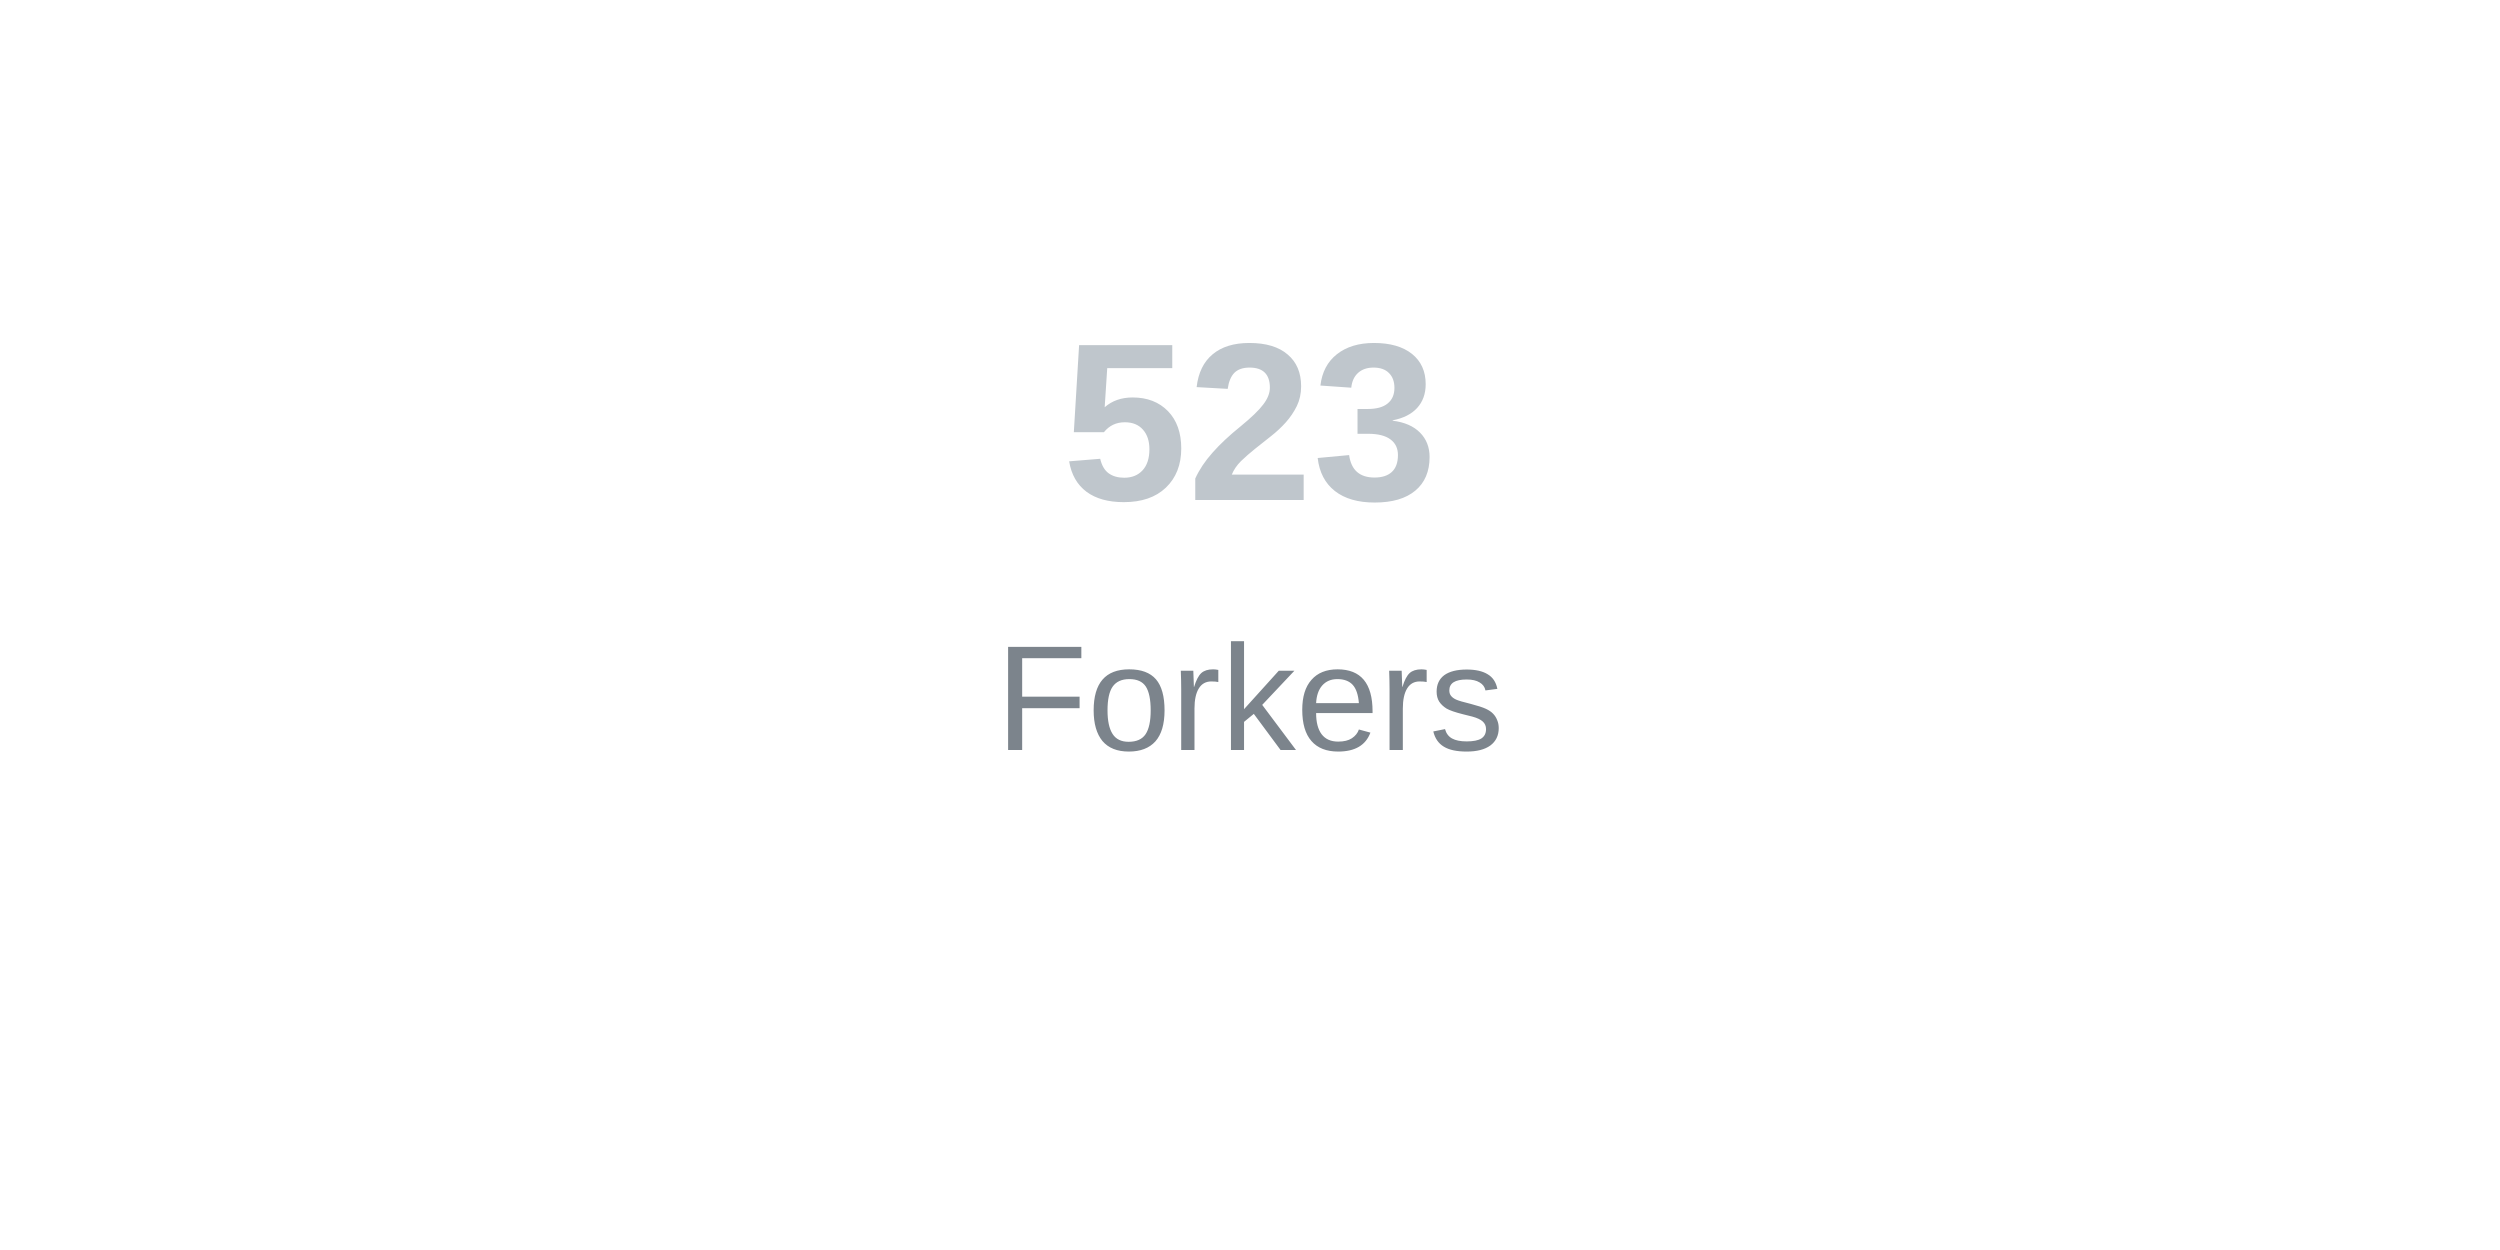
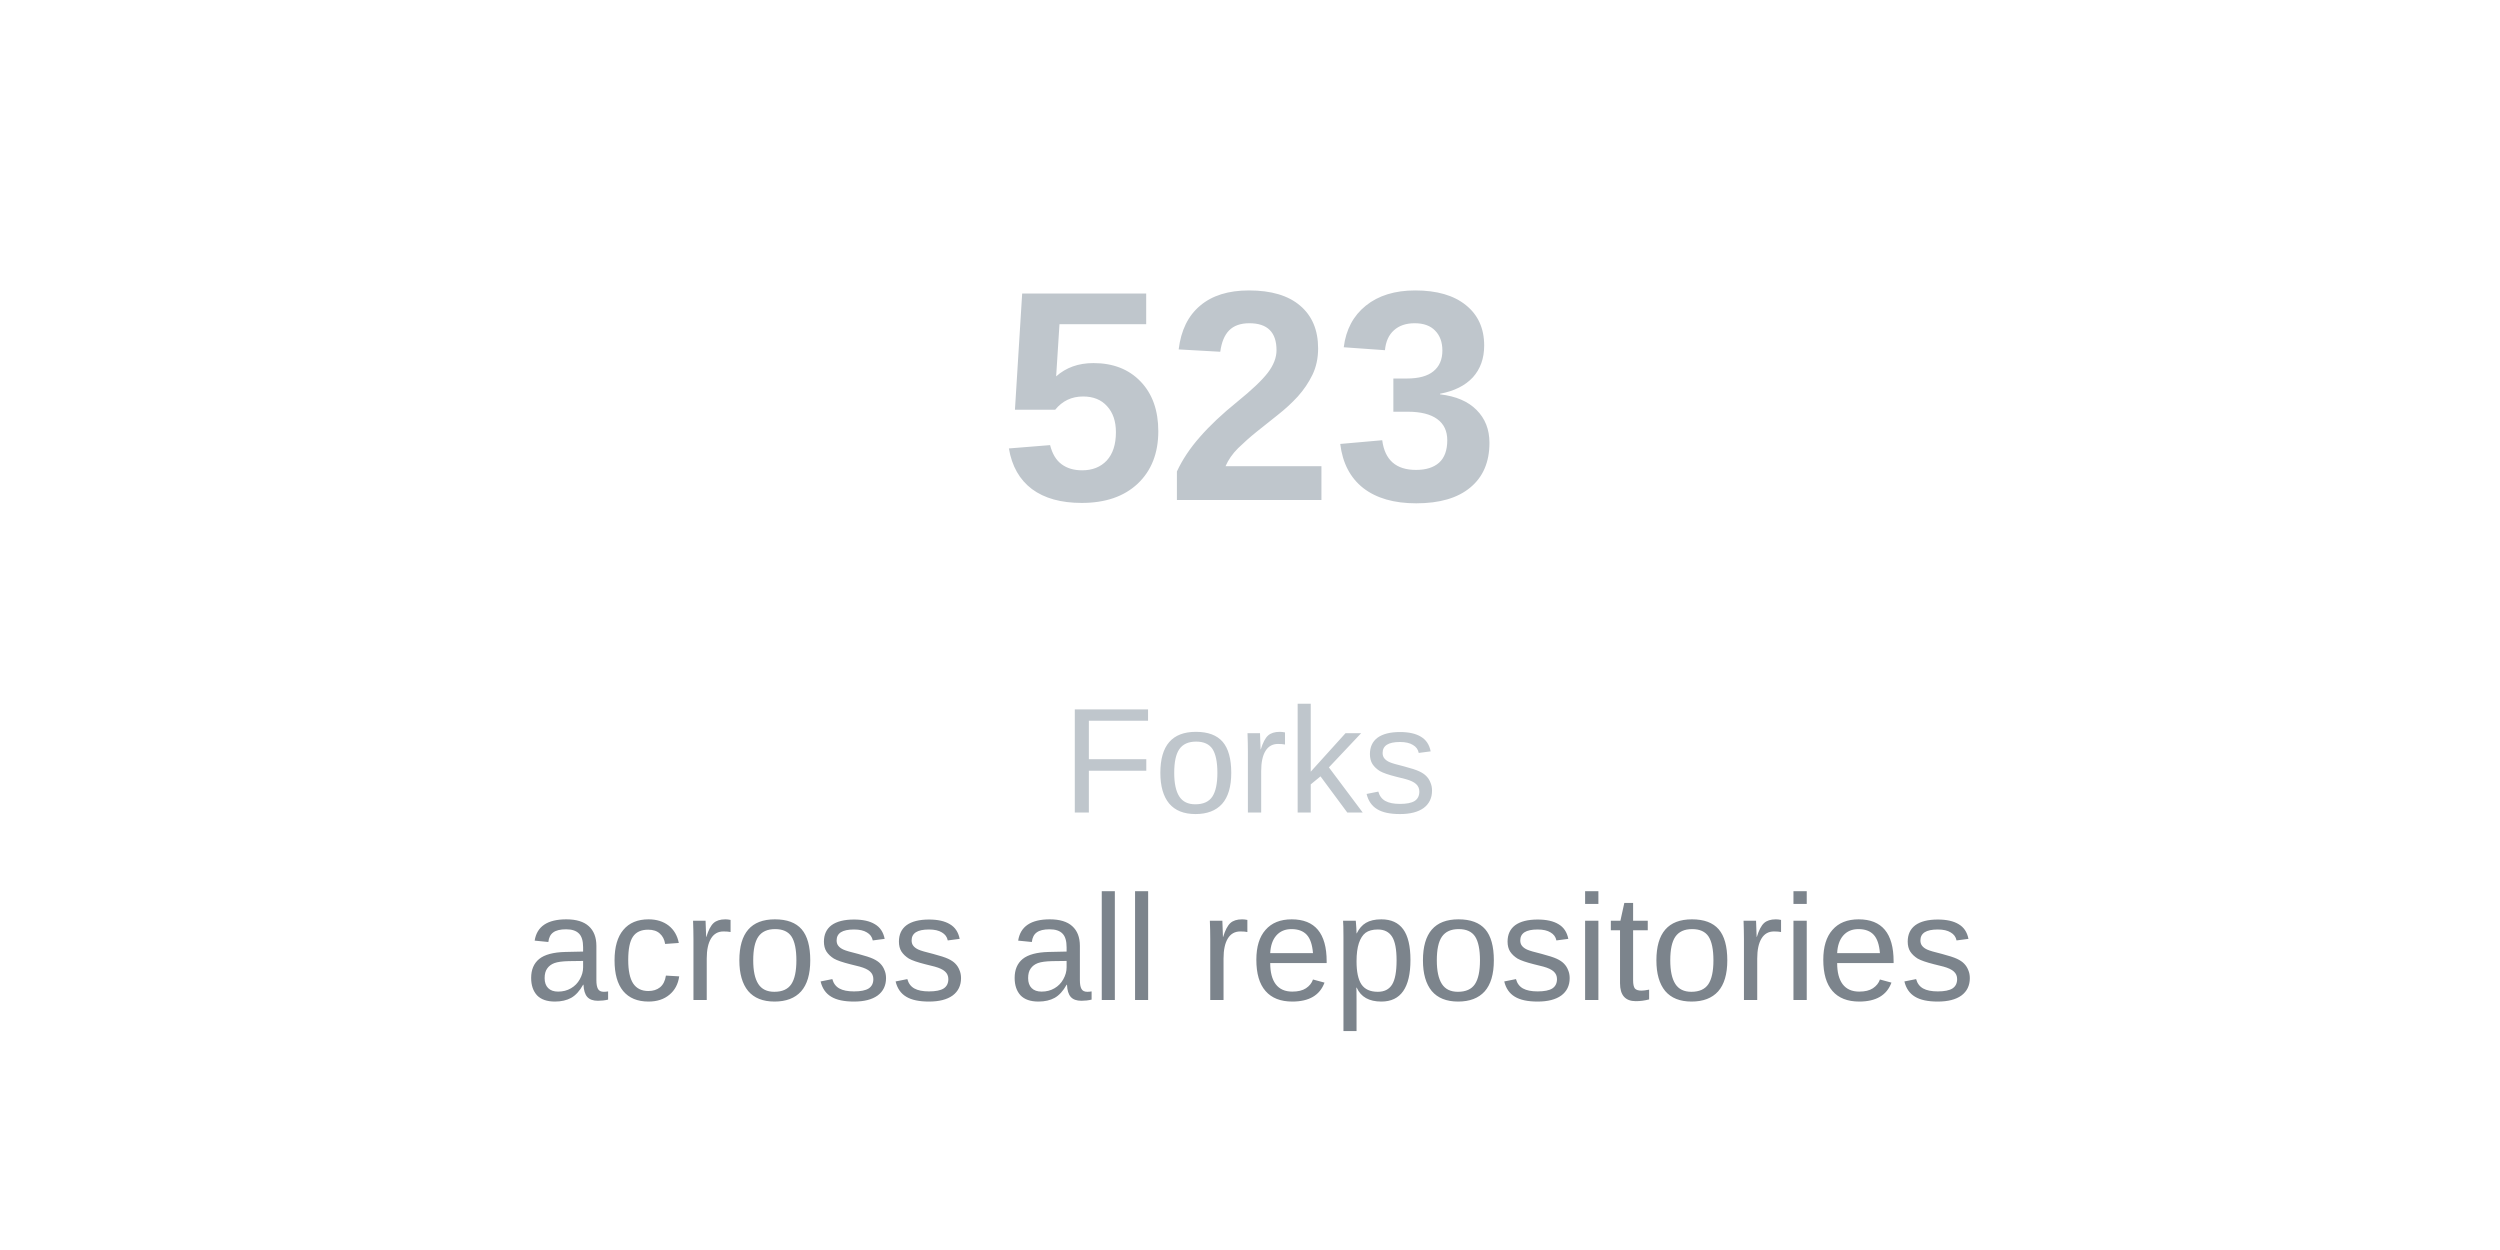
<svg xmlns="http://www.w3.org/2000/svg" width="200" height="100">
-   <text x="50%" y="40%" text-anchor="middle" font-family="Arial, sans-serif" font-size="18" font-weight="bold" fill="#bfc6cc">523</text>
-   <text x="50%" y="60%" text-anchor="middle" font-family="Arial, sans-serif" font-size="12" fill="#7c848c">Forkers</text>
+   <text x="50%" y="40%" text-anchor="middle" font-family="Arial, sans-serif" font-size="24" font-weight="bold" fill="#bfc6cc">523</text>
+   <text x="50%" y="65%" text-anchor="middle" font-family="Arial, sans-serif" font-size="12" fill="#bfc6cc">Forks</text>
+   <text x="50%" y="80%" text-anchor="middle" font-family="Arial, sans-serif" font-size="12" fill="#7c848c">across all repositories</text>
</svg>
